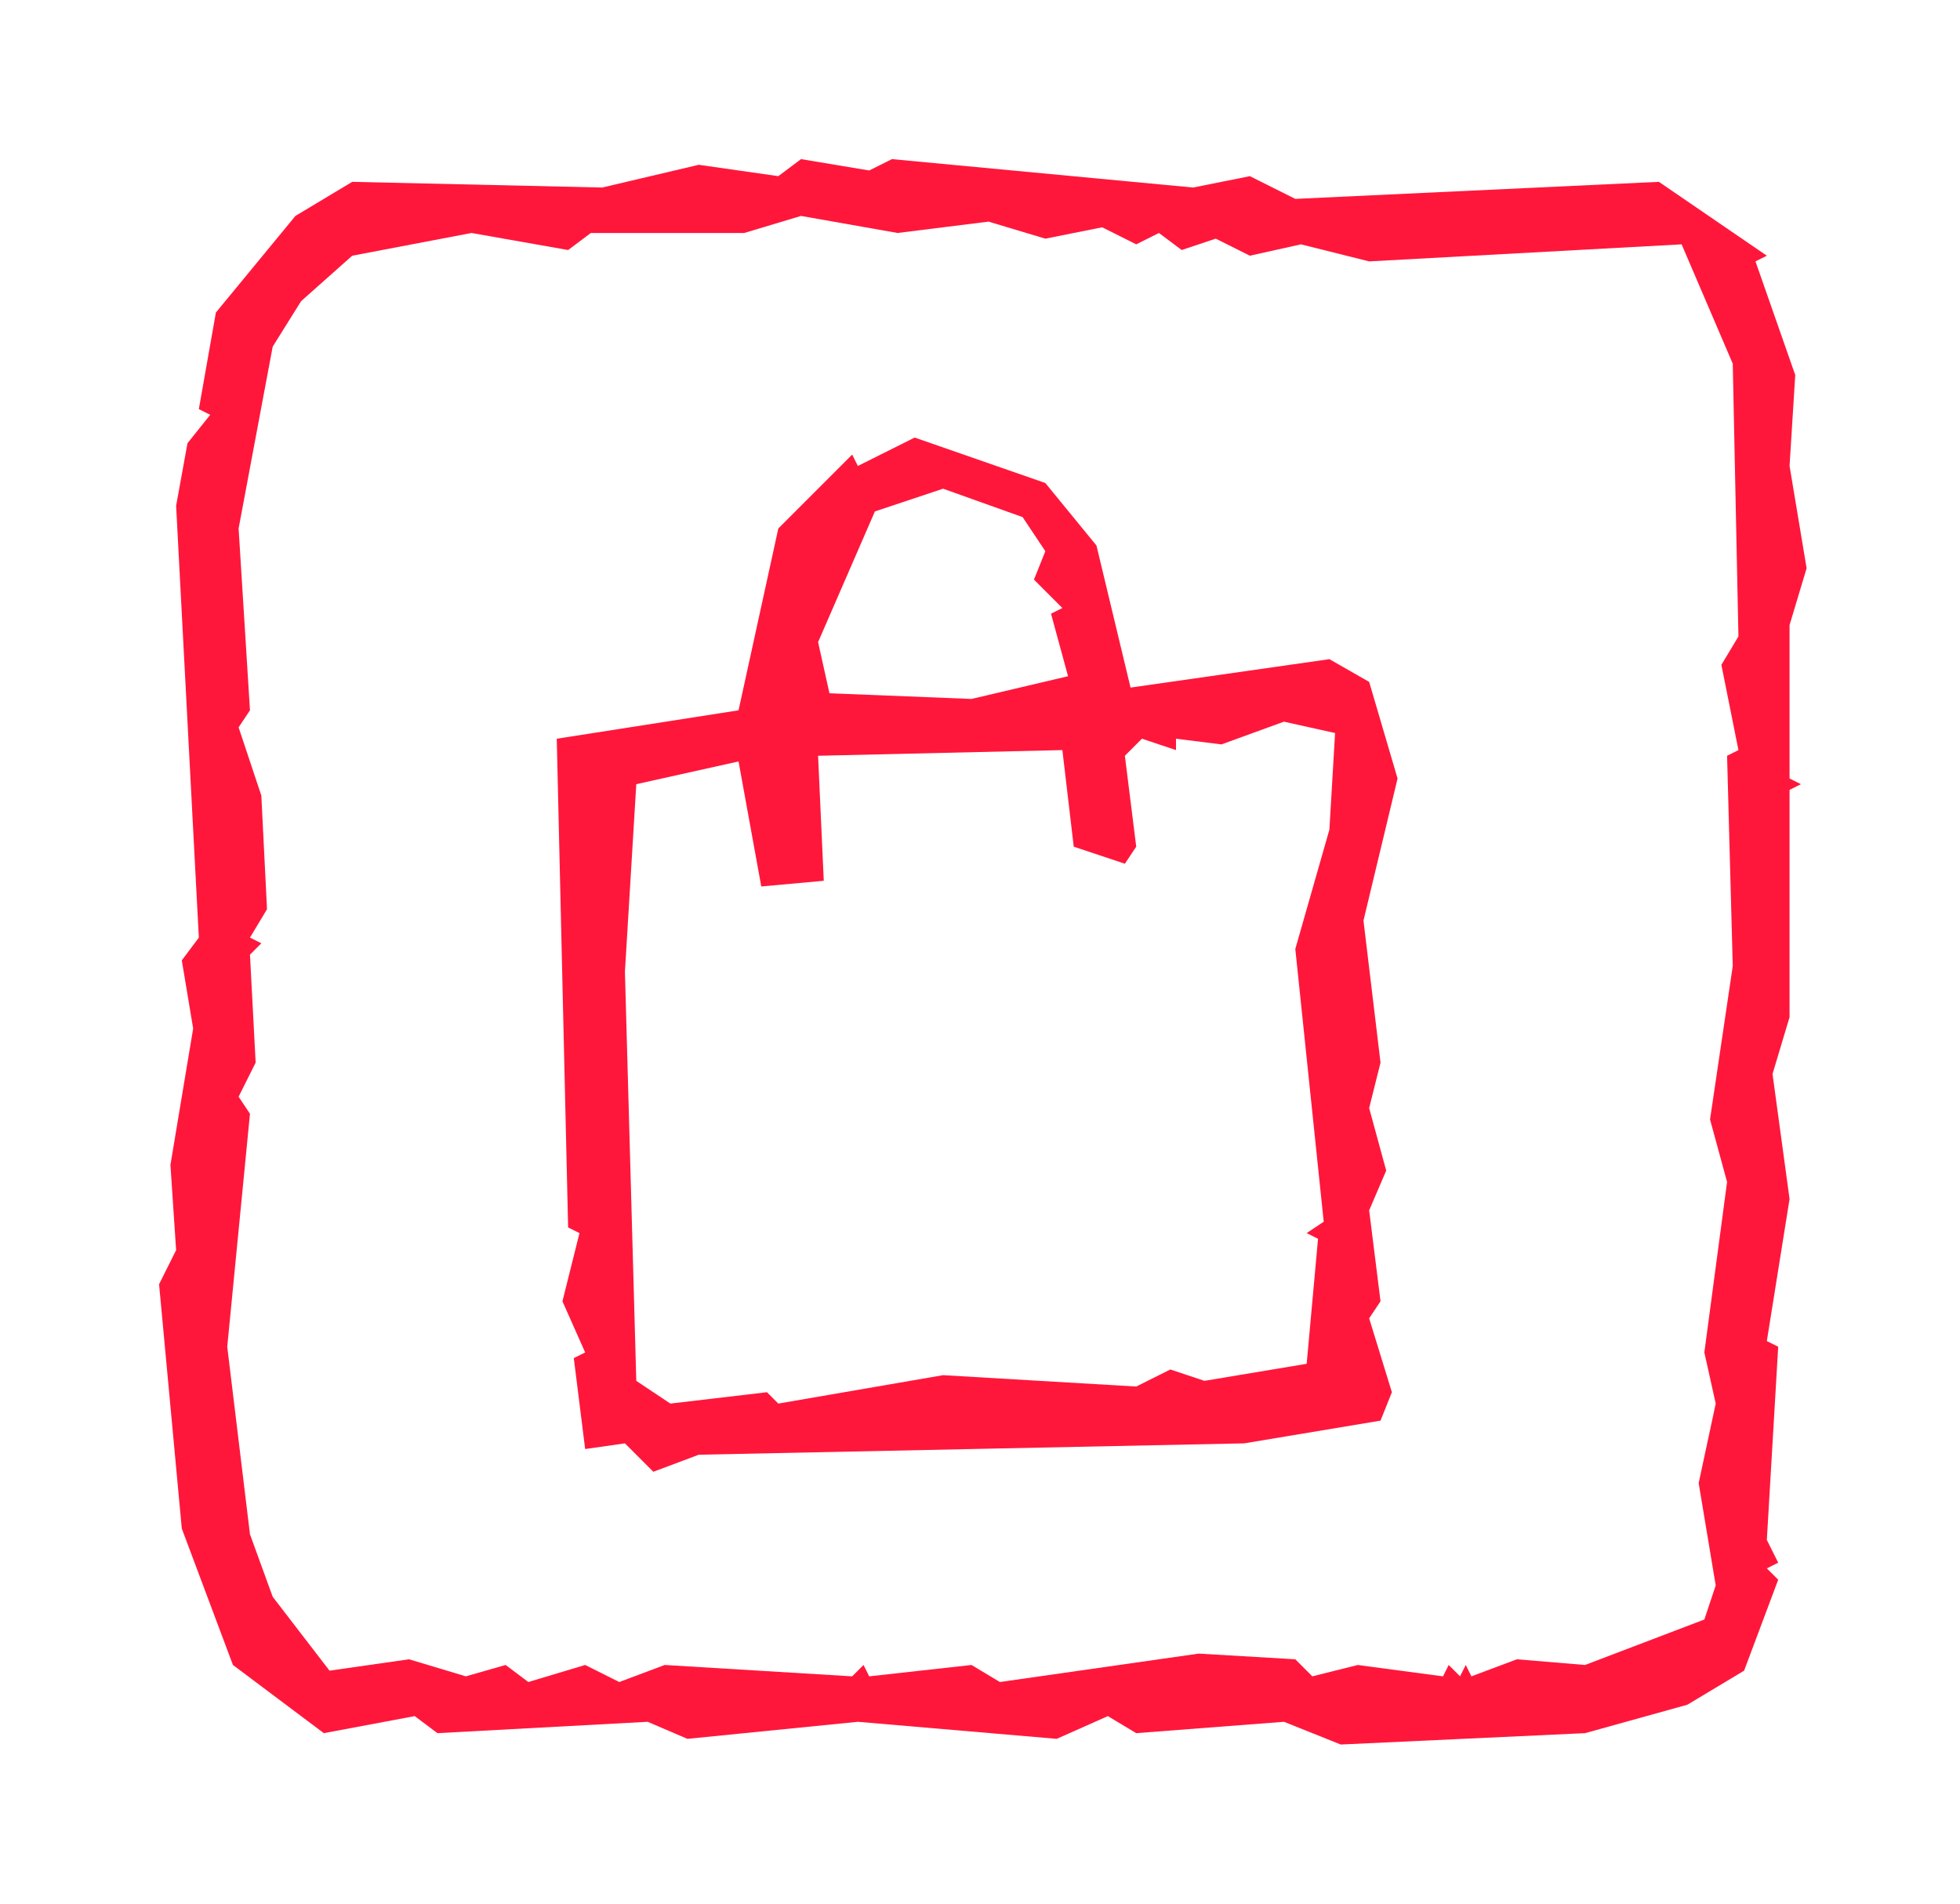
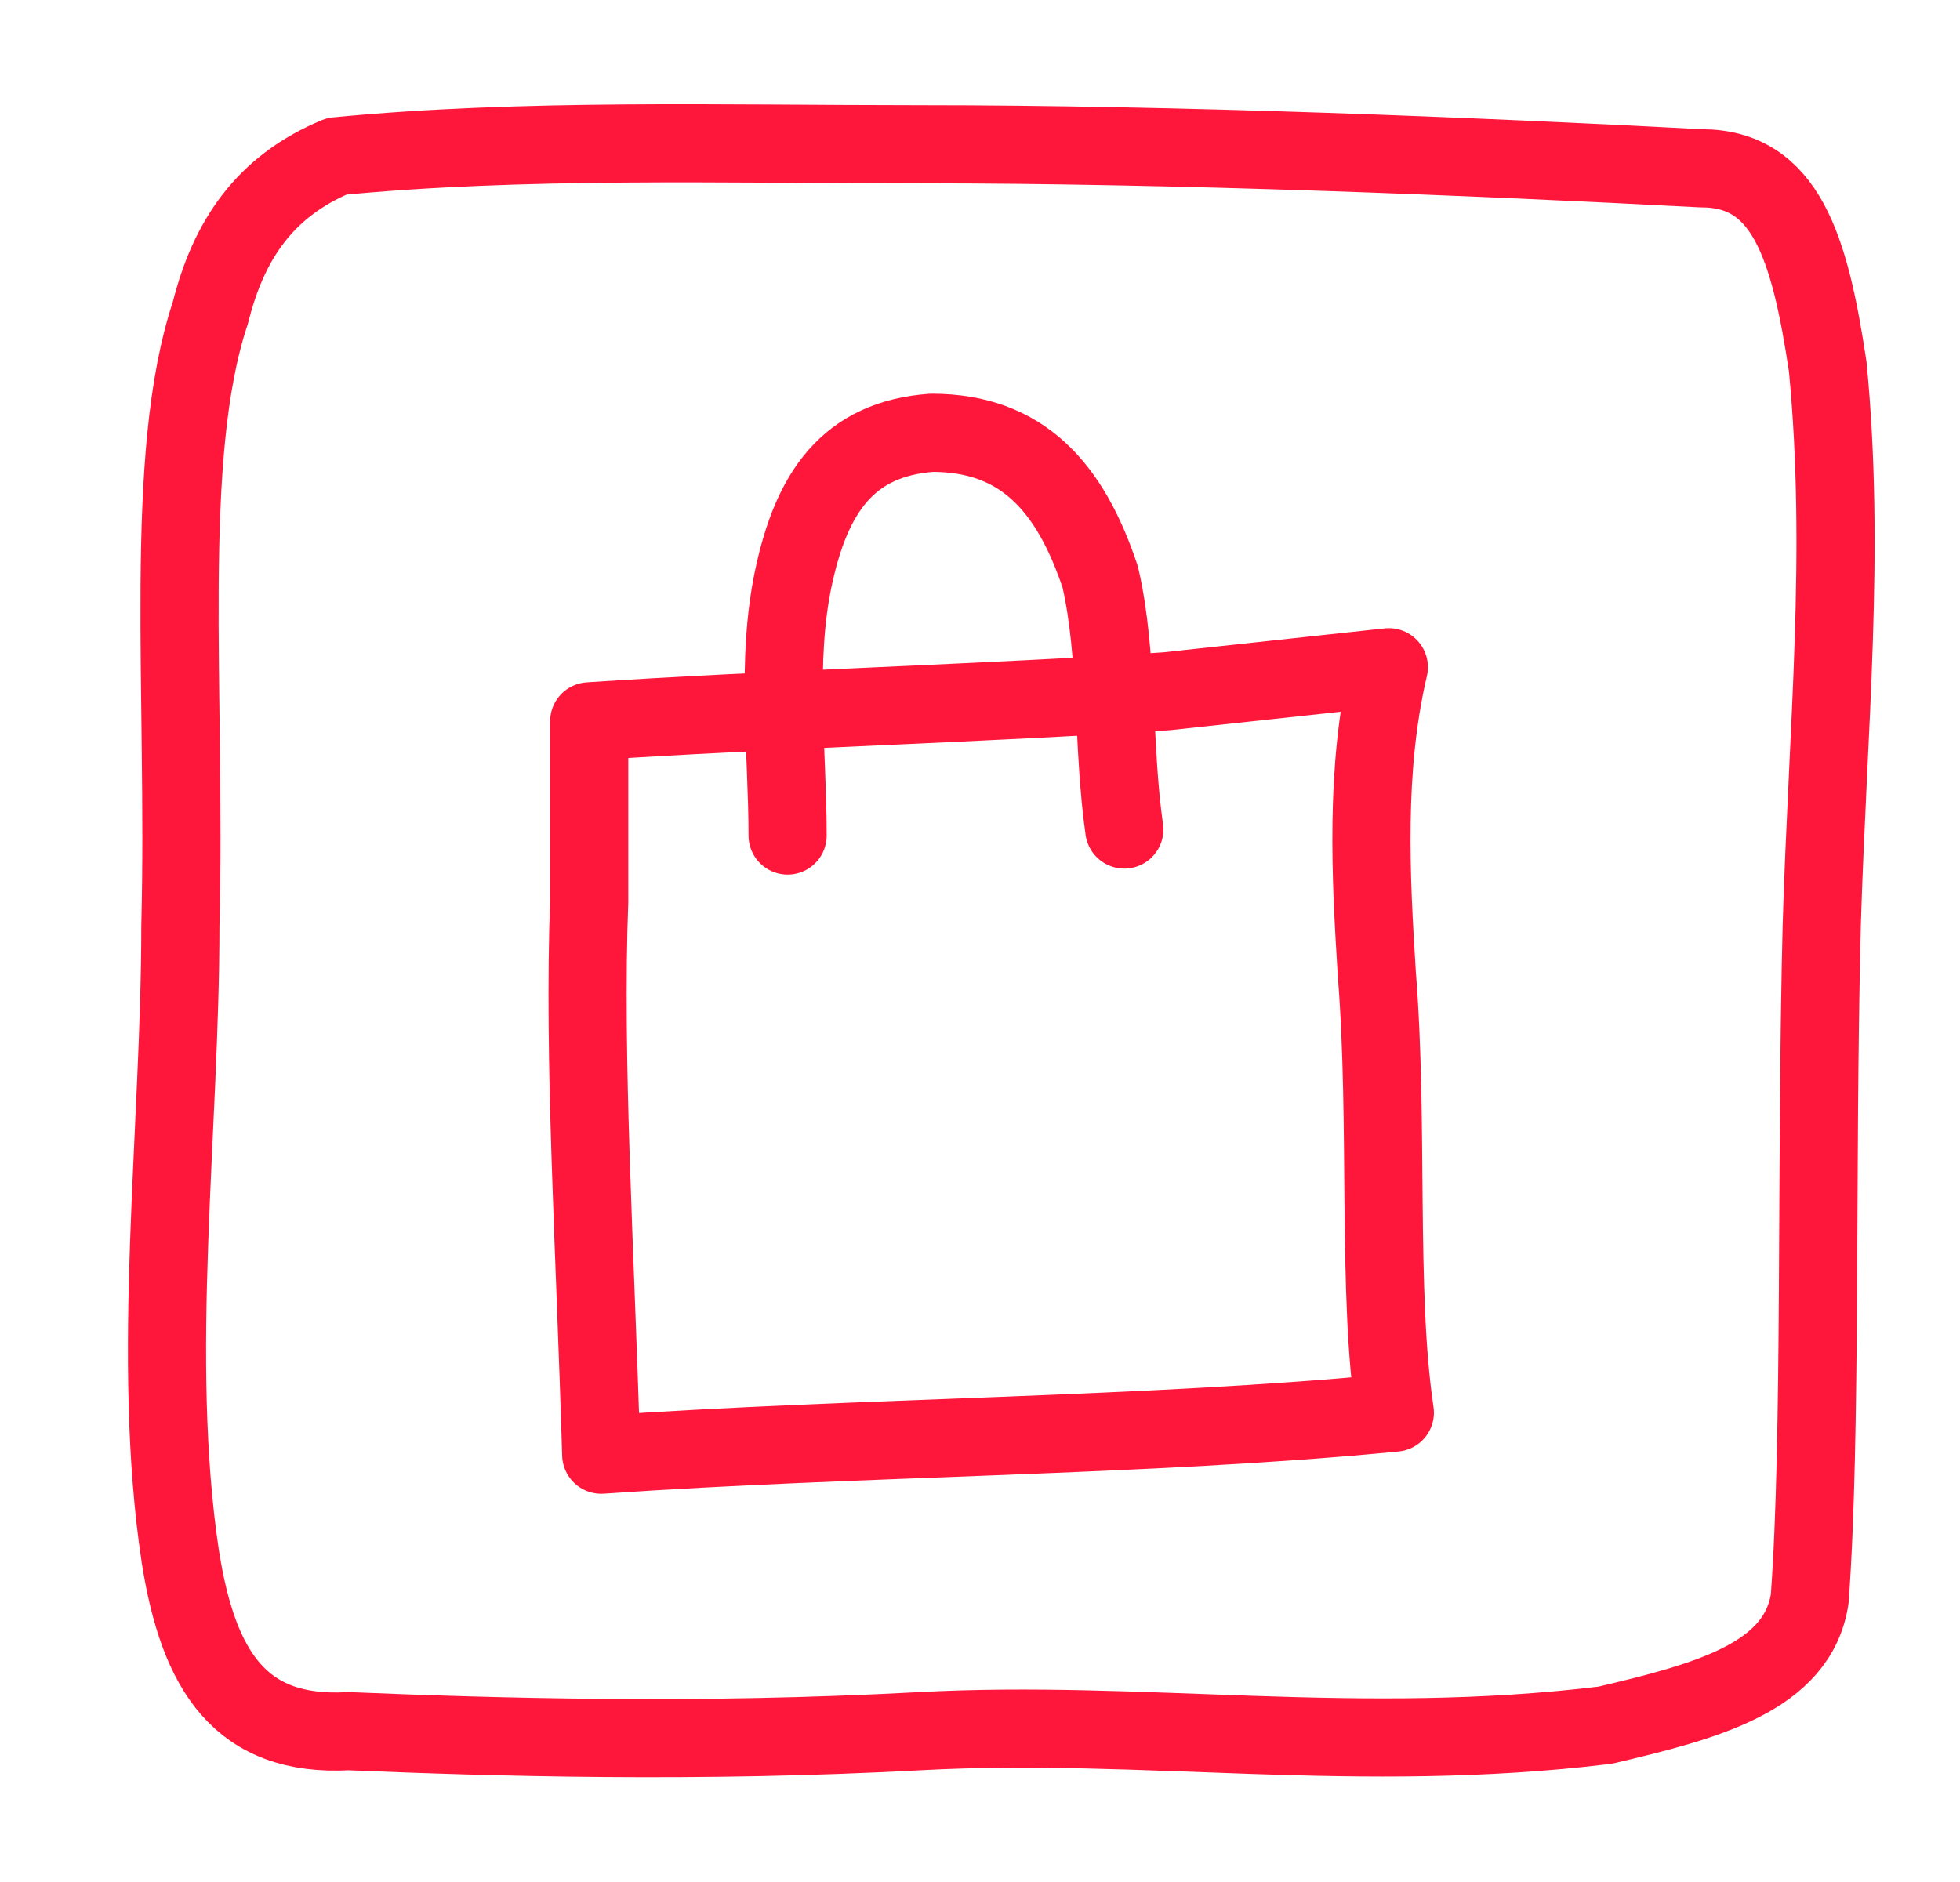
- <svg xmlns="http://www.w3.org/2000/svg" viewBox="75 85 345 335" aria-hidden="true">
-   <path fill="#ff173b" fill-rule="evenodd" d="M127 123 113 140 110 157 112 158 108 163 106 174 110 250 107 254 109 266 105 290 106 305 103 311 107 354 116 378 132 390 148 387 152 390 189 388 196 391 226 388 261 391 270 387 275 390 301 388 311 392 354 390 372 385 382 379 388 363 386 361 388 360 386 356 388 322 386 321 390 296 387 274 390 264 390 224 392 223 390 222 390 195 393 185 390 167 391 151 384 131 386 130 367 117 303 120 295 116 285 118 232 113 228 115 216 113 212 116 198 114 181 118 137 117Z M128 138 137 130 158 126 175 129 179 126 206 126 216 123 233 126 249 124 259 127 269 125 275 128 279 126 283 129 289 127 295 130 304 128 316 131 371 128 380 149 381 197 378 202 381 217 379 218 380 255 376 282 379 293 375 323 377 332 374 346 377 364 375 370 354 378 342 377 334 380 333 378 332 380 330 378 329 380 314 378 306 380 303 377 286 376 251 381 246 378 228 380 227 378 225 380 192 378 184 381 178 378 168 381 164 378 157 380 147 377 133 379 123 366 119 355 115 322 119 281 117 278 120 272 119 253 121 251 119 250 122 245 121 225 117 213 119 210 117 178 123 146Z M225 165 212 178 205 210 173 215 175 301 177 302 174 314 178 323 176 324 178 340 185 339 190 344 198 341 294 339 318 335 320 330 316 317 318 314 316 298 319 291 316 280 318 272 315 247 321 222 316 205 309 201 274 206 268 181 259 170 236 162 226 167Z M310 214 309 231 303 252 308 300 305 302 307 303 305 325 287 328 281 326 275 329 241 327 212 332 210 330 193 332 187 328 185 256 187 223 205 219 209 241 220 240 219 218 262 217 264 234 273 237 275 234 273 218 276 215 282 217 282 215 290 216 301 212Z M229 175 241 171 255 176 259 182 257 187 262 192 260 193 263 204 246 208 221 207 219 198Z" />
+ <svg xmlns="http://www.w3.org/2000/svg" viewBox="82 96 326 313" fill="none" stroke="#ff173b" stroke-width="13" stroke-linecap="round" stroke-linejoin="round">
+   <path d="M138 122 C169 119 202 120 235 120 C278 120 327 122 365 124 C379 124 383 137 386 157 C389 188 386 217 385 250 C384 290 385 335 383 362 C381 375 366 379 349 383 C308 388 272 382 235 384 C198 386 164 385 140 384 C122 385 115 374 112 355 C107 322 112 284 112 250 C113 211 109 172 117 148 C120 136 126 127 138 122 Z" />
+   <path d="M180 216 C210 214 246 213 276 211 L313 207 C309 224 310 242 311 258 C313 283 311 311 314 331 C273 335 225 335 182 338 C181 304 179 272 180 246 Z" />
+   <path d="M213 235 C213 221 211 206 214 192 C217 178 223 169 237 168 C252 168 260 177 265 192 C268 205 267 220 269 234" />
</svg>
